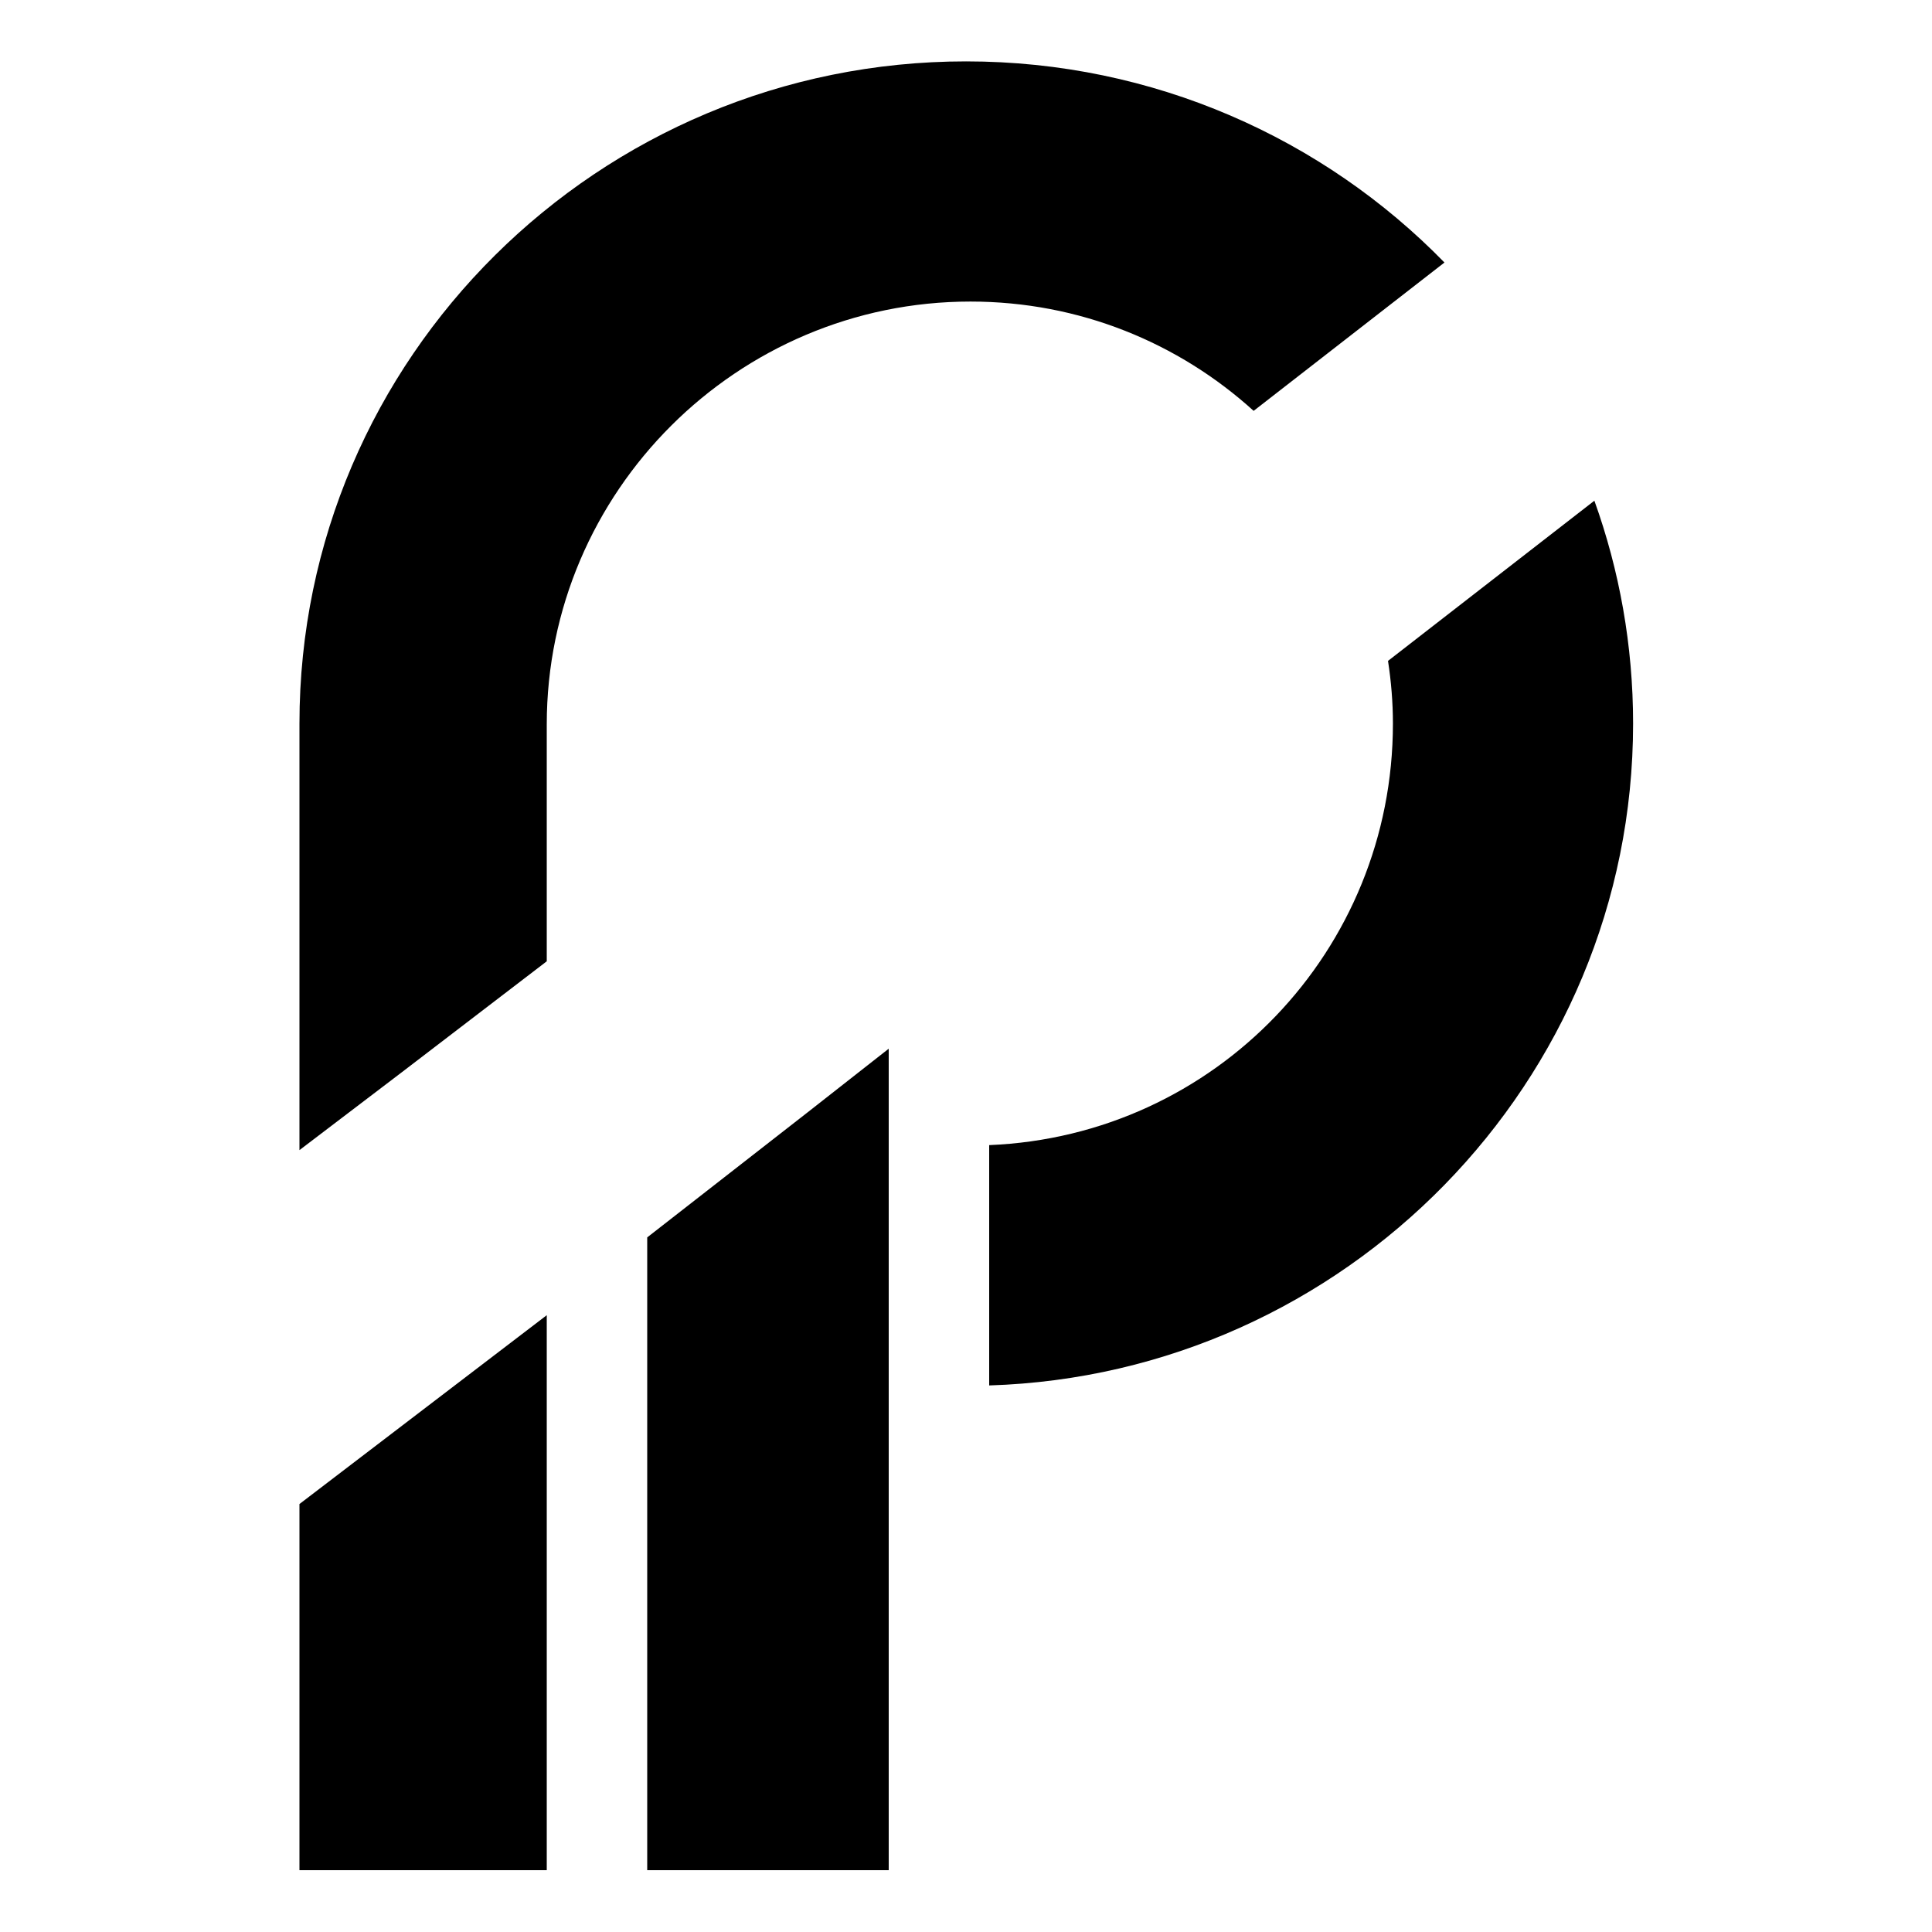
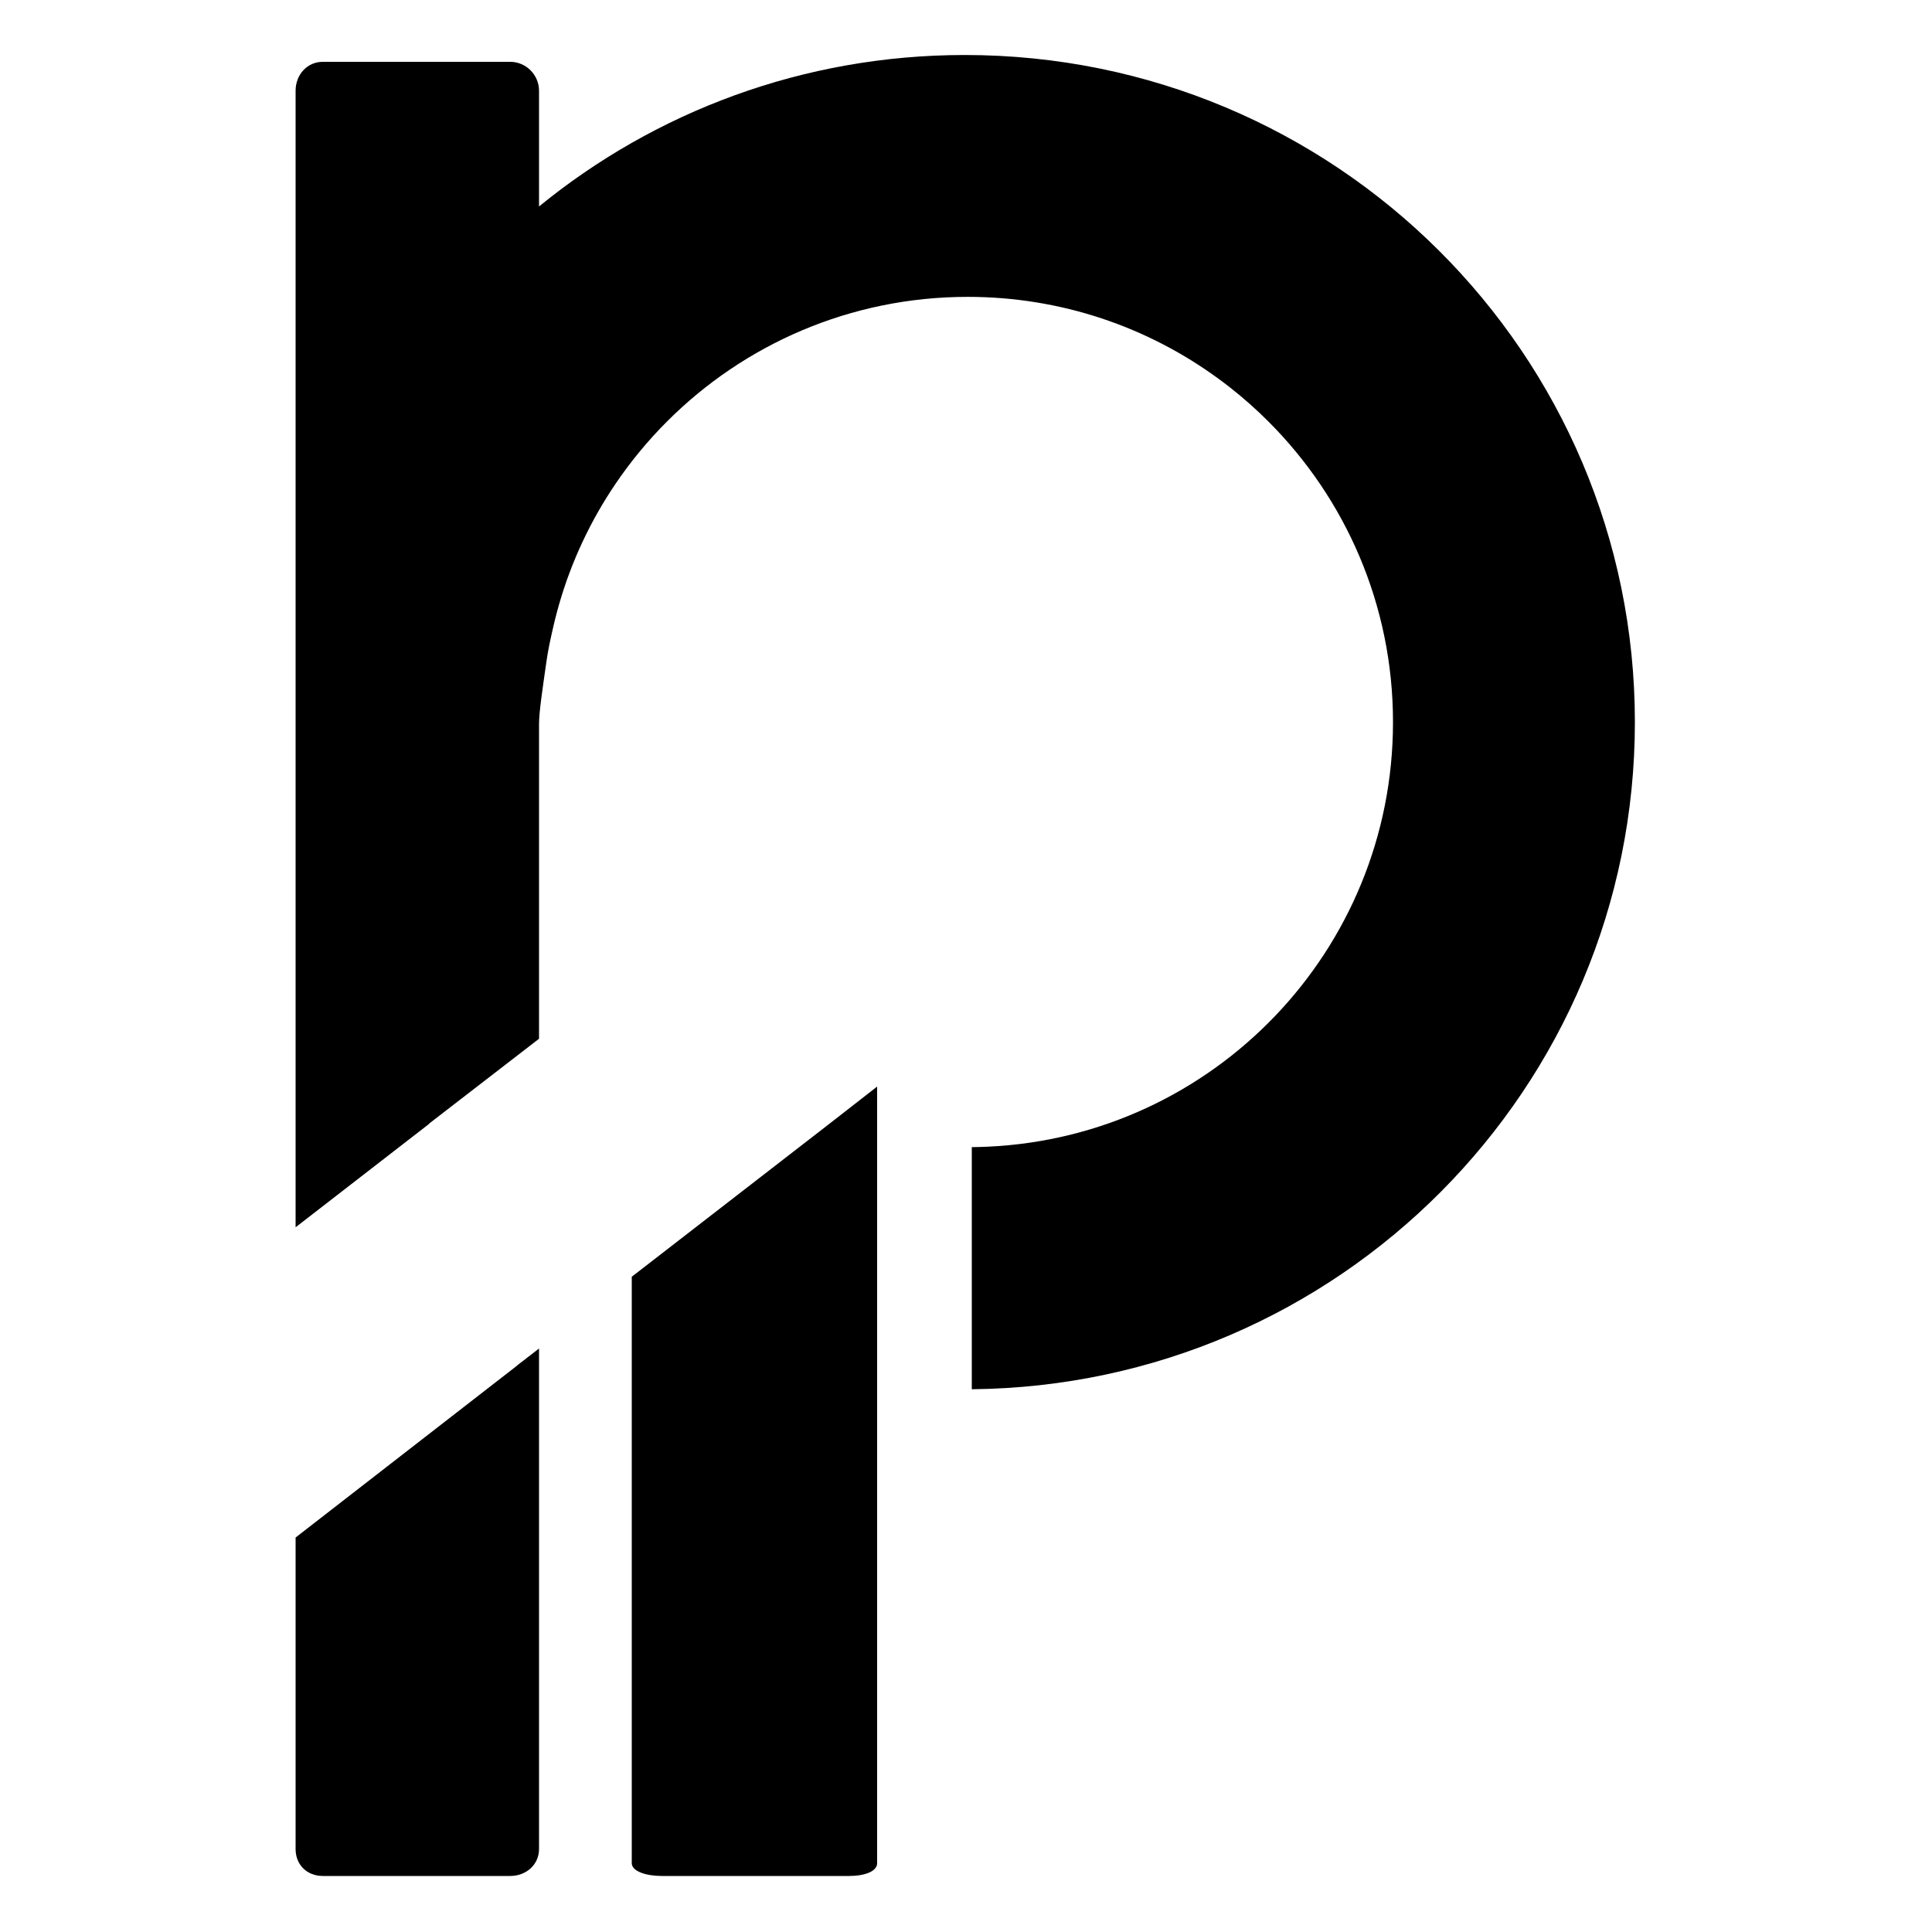
<svg xmlns="http://www.w3.org/2000/svg" xml:space="preserve" width="1000" height="1000">
-   <path d="M845.287 374.507C845.287 560.203 696 711.394 512 717.1V592.713c117-4.814 208.973-100.702 208.973-218.206 0-11.026-.912-21.836-2.54-32.428l106.814-82.919c12.956 36.05 20.04 74.849 20.04 115.347M283 375v122.565l-75.251 57.604L155 595.3V374.507C155 185.19 309.837 31.772 500.045 31.772c96.996 0 184.966 39.913 247.604 104.105l-98.77 76.782c-38.792-35.17-90.085-56.573-146.577-56.573C381.689 156.087 283 254.387 283 375M283 680.744V968H155V778.479zM460 542.807V968H335V640.47l83.005-64.715z" />
+   <path d="M279 375v162.656l-56.917 43.938.171.012L153 635.239V46.968C153 38.766 158.897 32 167.101 32h96.981C272.284 32 279 38.766 279 46.968v59.898c60-49 136.831-78.397 220.365-78.397 191.711 0 346.847 154.569 346.847 345.295C846.212 563.312 693 717.208 503 719.072V593.767s-.082-.012-.047-.012c2.779-.024 5.461-.097 8.215-.229 116.826-5.279 209.845-101.635 209.845-219.76 0-60.789-24.678-115.816-64.525-155.628a220 220 0 0 0-19.749-17.525 202 202 0 0 0-6.282-4.751.2.2 0 0 1-.053-.037c-36.336-26.521-81.092-42.169-129.518-42.169-60.775 0-115.792 24.633-155.592 64.457a224 224 0 0 0-14.205 15.625 207 207 0 0 0-3.296 4.09 233 233 0 0 0-6.351 8.491 177 177 0 0 0-2.73 3.933 218.5 218.5 0 0 0-17.296 30.431 208 208 0 0 0-3.272 7.336 209 209 0 0 0-3.933 9.983c-.313.842-.625 1.696-.926 2.55a231 231 0 0 0-1.72 5.1 95 95 0 0 0-.998 3.187 212 212 0 0 0-4.078 15.131c-1.444 6.207-2.835 12.521-3.726 18.92C280.79 356.875 279 368.315 279 375M279 697.988v259.044c0 8.202-6.716 13.968-14.918 13.968h-96.981c-8.203 0-14.101-5.766-14.101-13.968v-161.21l114.369-88.765.395-.374.453-.36z" />
+   <path d="M454 562.41v401.959c0 4.185-6.266 6.631-14.504 6.631h-96.969c-8.239 0-15.527-2.446-15.527-6.631V660.822l4.179-3.212 97.91-75.787z" />
</svg>
